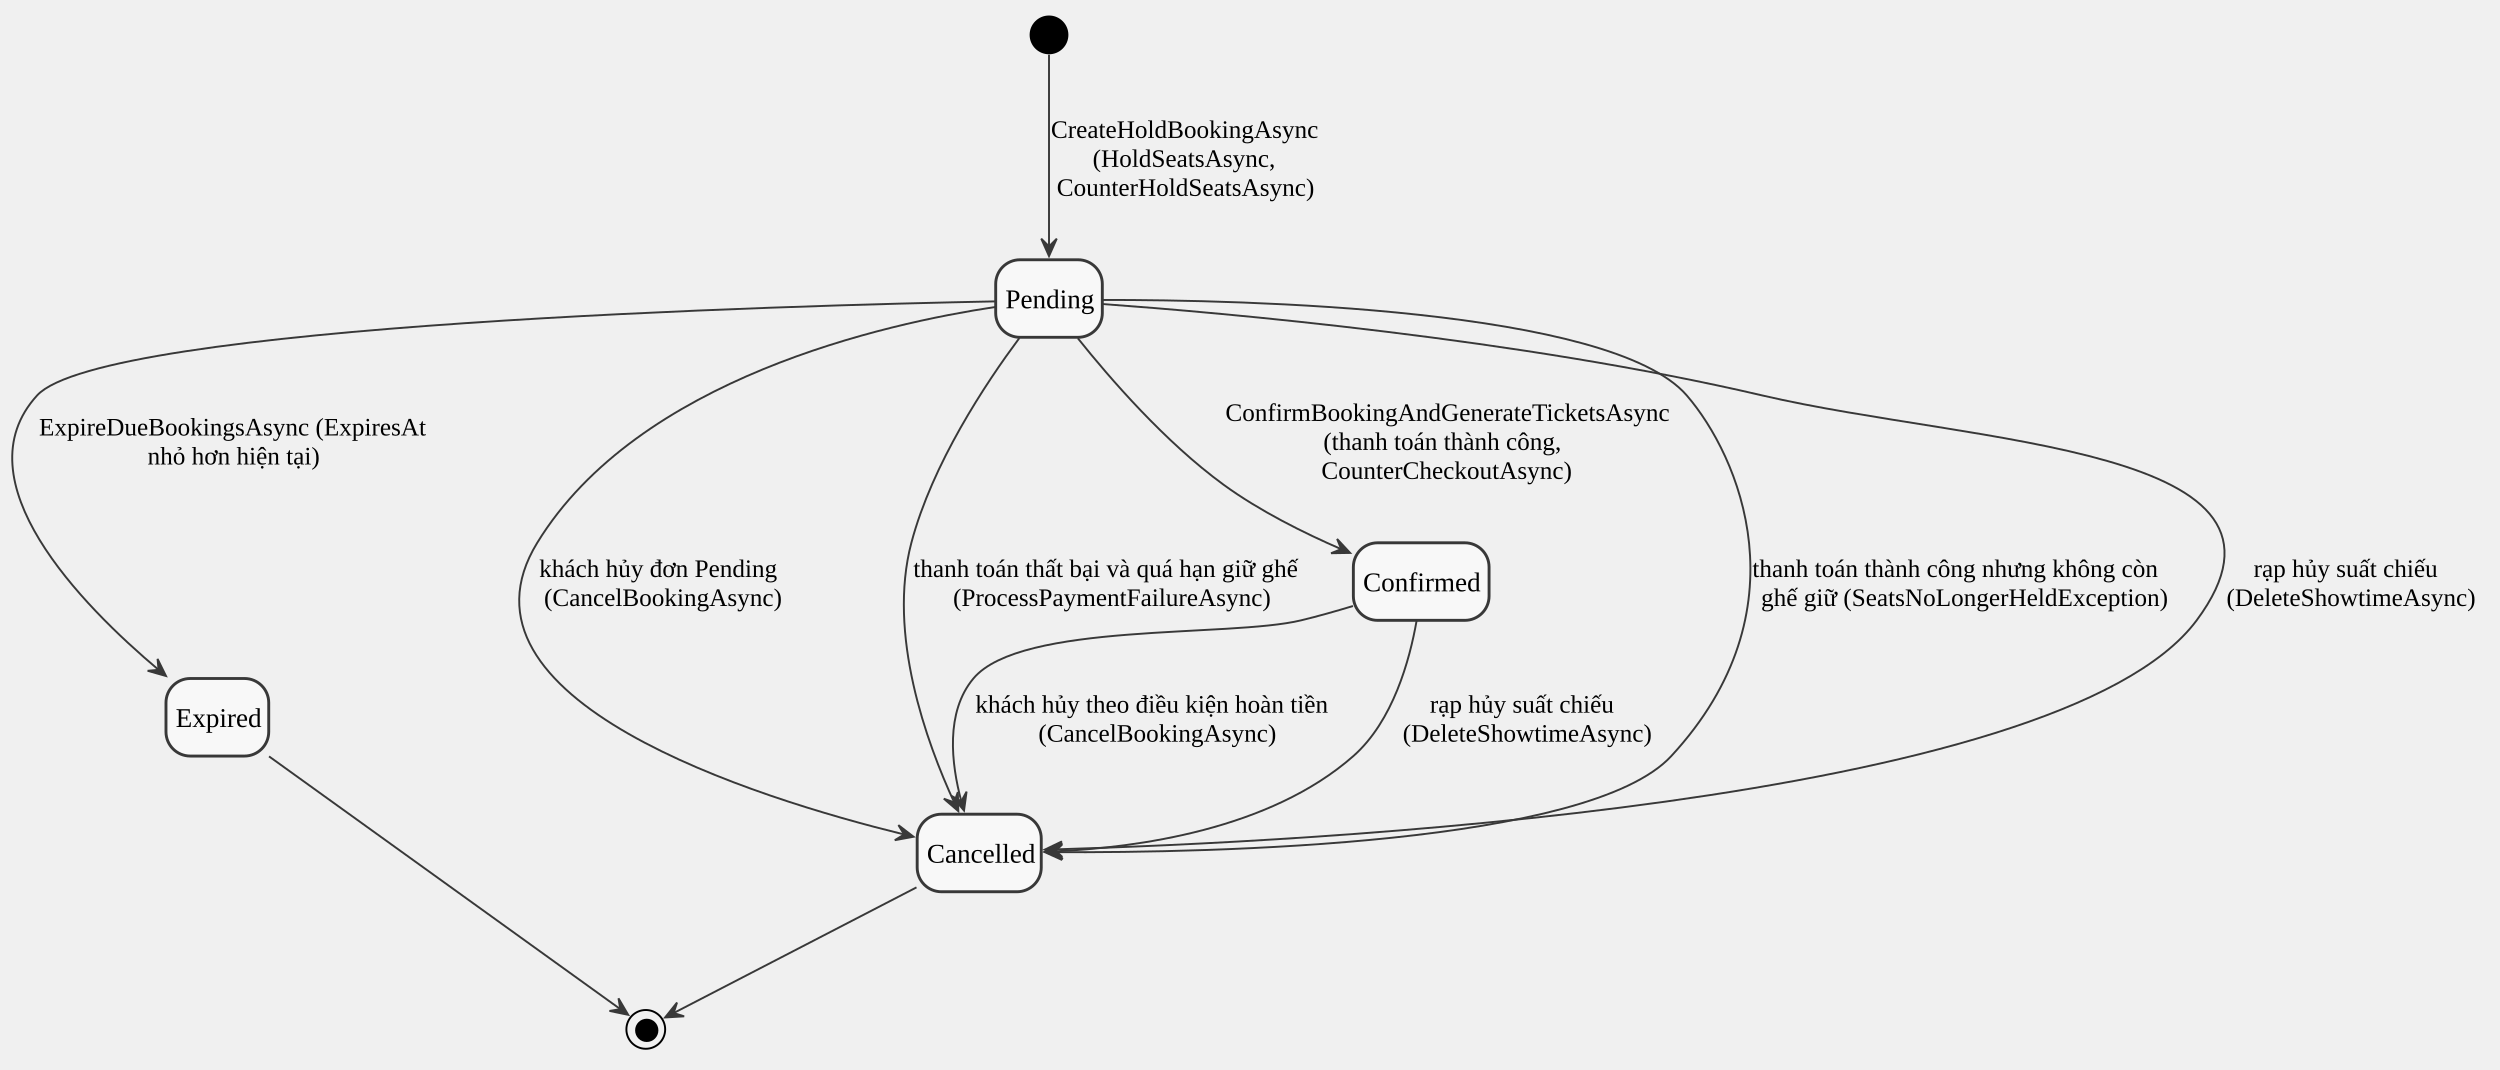
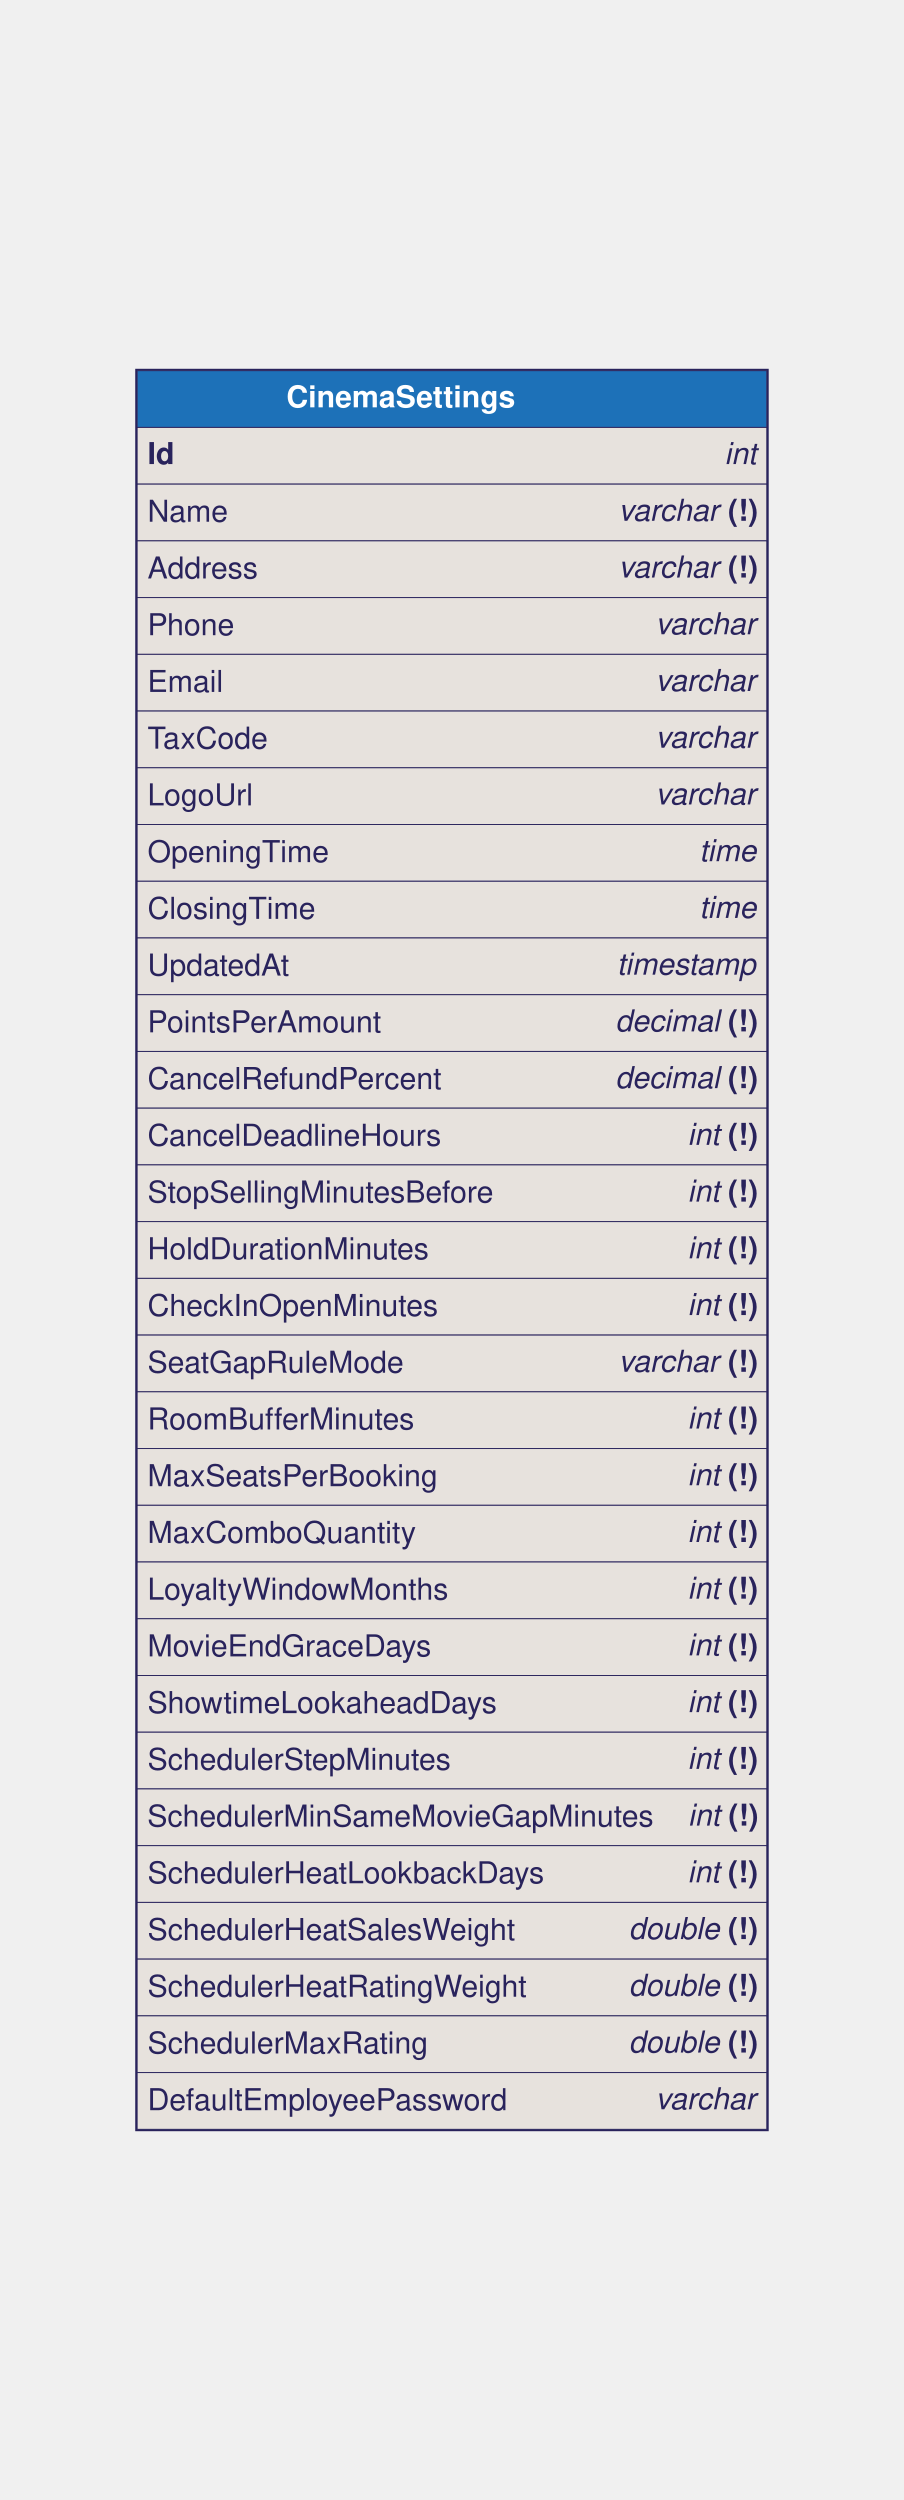
- <svg xmlns="http://www.w3.org/2000/svg" contentScriptType="application/ecmascript" contentStyleType="text/css" height="862.5px" preserveAspectRatio="none" style="width:2015px;height:862px;" version="1.1" viewBox="0 0 2015 862" width="2015.625px" zoomAndPan="magnify">
-   <defs />
-   <g>
-     <ellipse cx="845.5" cy="28.125" fill="#000000" rx="15.625" ry="15.625" style="stroke: none; stroke-width: 1.562;" />
-     <rect fill="#F8F8F8" height="62.5" rx="19.531" ry="19.531" style="stroke: #383838; stroke-width: 2.344;" width="85.938" x="802.531" y="209.375" />
-     <text fill="#000000" font-family="Times New Roman" font-size="21.875" lengthAdjust="spacingAndGlyphs" textLength="70.312" x="810.344" y="248.47">Pending</text>
-     <rect fill="#F8F8F8" height="62.5" rx="19.531" ry="19.531" style="stroke: #383838; stroke-width: 2.344;" width="109.375" x="1090.812" y="437.5" />
-     <text fill="#000000" font-family="Times New Roman" font-size="21.875" lengthAdjust="spacingAndGlyphs" textLength="93.75" x="1098.625" y="476.595">Confirmed</text>
-     <rect fill="#F8F8F8" height="62.5" rx="19.531" ry="19.531" style="stroke: #383838; stroke-width: 2.344;" width="82.812" x="133.781" y="546.875" />
-     <text fill="#000000" font-family="Times New Roman" font-size="21.875" lengthAdjust="spacingAndGlyphs" textLength="67.188" x="141.594" y="585.97">Expired</text>
-     <rect fill="#F8F8F8" height="62.5" rx="19.531" ry="19.531" style="stroke: #383838; stroke-width: 2.344;" width="100" x="739.25" y="656.25" />
-     <text fill="#000000" font-family="Times New Roman" font-size="21.875" lengthAdjust="spacingAndGlyphs" textLength="84.375" x="747.062" y="695.345">Cancelled</text>
-     <ellipse cx="520.5" cy="829.688" fill="none" rx="15.625" ry="15.625" style="stroke: #000000; stroke-width: 1.562;" />
-     <ellipse cx="521.281" cy="830.469" fill="#000000" rx="9.375" ry="9.375" style="stroke: none; stroke-width: 1.562;" />
-     <path d="M845.5,44.078 C845.5,75.641 845.5,151.922 845.5,199.172 " fill="none" id="*start-Pending" style="stroke: #383838; stroke-width: 1.562;" />
-     <polygon fill="#383838" points="845.5,206.422,851.75,192.359,845.5,198.609,839.25,192.359,845.5,206.422" style="stroke: #383838; stroke-width: 1.562;" />
-     <text fill="#000000" font-family="Times New Roman" font-size="20.312" lengthAdjust="spacingAndGlyphs" textLength="220.312" x="847.062" y="111.151">CreateHoldBookingAsync</text>
-     <text fill="#000000" font-family="Times New Roman" font-size="20.312" lengthAdjust="spacingAndGlyphs" textLength="153.125" x="880.656" y="134.508">(HoldSeatsAsync,</text>
-     <text fill="#000000" font-family="Times New Roman" font-size="20.312" lengthAdjust="spacingAndGlyphs" textLength="215.625" x="851.75" y="157.866">CounterHoldSeatsAsync)</text>
-     <path d="M868.719,272.625 C894.609,305.047 939.094,356.312 986.125,390.625 C1015.125,411.766 1050.875,429.562 1081.156,442.672 " fill="none" id="Pending-Confirmed" style="stroke: #383838; stroke-width: 1.562;" />
-     <polygon fill="#383838" points="1088.203,445.656,1077.71,434.4,1081.014,442.598,1072.816,445.902,1088.203,445.656" style="stroke: #383838; stroke-width: 1.562;" />
-     <text fill="#000000" font-family="Times New Roman" font-size="20.312" lengthAdjust="spacingAndGlyphs" textLength="364.062" x="987.688" y="339.276">ConfirmBookingAndGenerateTicketsAsync</text>
-     <text fill="#000000" font-family="Times New Roman" font-size="20.312" lengthAdjust="spacingAndGlyphs" textLength="201.562" x="1066.594" y="362.634">(thanh toán thành công,</text>
-     <text fill="#000000" font-family="Times New Roman" font-size="20.312" lengthAdjust="spacingAndGlyphs" textLength="209.375" x="1065.031" y="385.991">CounterCheckoutAsync)</text>
-     <path d="M802.047,242.922 C640.656,246.109 82.25,261.234 29.875,318.75 C-32.453,387.203 64.938,487 128.094,540.125 " fill="none" id="Pending-Expired" style="stroke: #383838; stroke-width: 1.562;" />
-     <polygon fill="#383838" points="133.797,544.859,126.99,531.058,127.793,539.86,118.991,540.664,133.797,544.859" style="stroke: #383838; stroke-width: 1.562;" />
-     <text fill="#000000" font-family="Times New Roman" font-size="20.312" lengthAdjust="spacingAndGlyphs" textLength="312.5" x="31.438" y="350.995">ExpireDueBookingsAsync (ExpiresAt</text>
-     <text fill="#000000" font-family="Times New Roman" font-size="20.312" lengthAdjust="spacingAndGlyphs" textLength="142.188" x="118.938" y="374.352">nhỏ hơn hiện tại)</text>
-     <path d="M802.188,247.422 C713.844,260.703 514.328,304.719 433,437.5 C355.438,564.141 608.109,642.984 728.781,672.594 " fill="none" id="Pending-Cancelled" style="stroke: #383838; stroke-width: 1.562;" />
-     <polygon fill="#383838" points="736.328,674.422,724.123,665.049,728.733,672.59,721.192,677.201,736.328,674.422" style="stroke: #383838; stroke-width: 1.562;" />
-     <text fill="#000000" font-family="Times New Roman" font-size="20.312" lengthAdjust="spacingAndGlyphs" textLength="198.438" x="434.562" y="465.057">khách hủy đơn Pending</text>
-     <text fill="#000000" font-family="Times New Roman" font-size="20.312" lengthAdjust="spacingAndGlyphs" textLength="195.312" x="438.469" y="488.415">(CancelBookingAsync)</text>
-     <path d="M821.609,272.453 C794.359,309.078 751.406,373.781 734.562,437.5 C715.141,511.062 746.625,598.125 769.297,647.203 " fill="none" id="Pending-Cancelled-1" style="stroke: #383838; stroke-width: 1.562;" />
-     <polygon fill="#383838" points="772.406,653.781,772.022,638.397,769.056,646.723,760.73,643.758,772.406,653.781" style="stroke: #383838; stroke-width: 1.562;" />
-     <text fill="#000000" font-family="Times New Roman" font-size="20.312" lengthAdjust="spacingAndGlyphs" textLength="321.875" x="736.125" y="465.057">thanh toán thất bại và quá hạn giữ ghế</text>
-     <text fill="#000000" font-family="Times New Roman" font-size="20.312" lengthAdjust="spacingAndGlyphs" textLength="262.5" x="768.156" y="488.415">(ProcessPaymentFailureAsync)</text>
-     <path d="M888.906,241.75 C1001.562,241.641 1298.734,248.188 1359.562,318.75 C1401.328,367.188 1455.875,491.578 1347.062,609.375 C1280.969,680.938 979.688,687.469 849.484,686.859 " fill="none" id="Pending-Cancelled-2" style="stroke: #383838; stroke-width: 1.562;" />
-     <polygon fill="#383838" points="842.031,686.812,856.058,693.143,849.844,686.857,856.129,680.643,842.031,686.812" style="stroke: #383838; stroke-width: 1.562;" />
-     <text fill="#000000" font-family="Times New Roman" font-size="20.312" lengthAdjust="spacingAndGlyphs" textLength="343.75" x="1412.391" y="465.057">thanh toán thành công nhưng không còn</text>
-     <text fill="#000000" font-family="Times New Roman" font-size="20.312" lengthAdjust="spacingAndGlyphs" textLength="329.688" x="1419.422" y="488.415">ghế giữ (SeatsNoLongerHeldException)</text>
-     <path d="M888.578,245.047 C984.953,252.062 1224.875,273 1420.5,318.75 C1591.078,358.641 1874.969,359.375 1770.5,500 C1659.656,649.219 1046.156,678.922 849.75,684.625 " fill="none" id="Pending-Cancelled-3" style="stroke: #383838; stroke-width: 1.562;" />
-     <polygon fill="#383838" points="841.984,684.844,856.22,690.69,849.794,684.621,855.863,678.195,841.984,684.844" style="stroke: #383838; stroke-width: 1.562;" />
-     <text fill="#000000" font-family="Times New Roman" font-size="20.312" lengthAdjust="spacingAndGlyphs" textLength="154.688" x="1816.406" y="465.057">rạp hủy suất chiếu</text>
-     <text fill="#000000" font-family="Times New Roman" font-size="20.312" lengthAdjust="spacingAndGlyphs" textLength="203.125" x="1794.531" y="488.415">(DeleteShowtimeAsync)</text>
-     <path d="M1090.5,488.438 C1076.906,492.562 1062.312,496.703 1048.625,500 C990.688,513.969 822.844,501.203 784.562,546.875 C761.891,573.938 766.641,615.438 774.891,646.062 " fill="none" id="Confirmed-Cancelled" style="stroke: #383838; stroke-width: 1.562;" />
-     <polygon fill="#383838" points="777,653.312,779.062,638.062,774.812,645.812,767.062,641.562,777,653.312" style="stroke: #383838; stroke-width: 1.562;" />
-     <text fill="#000000" font-family="Times New Roman" font-size="20.312" lengthAdjust="spacingAndGlyphs" textLength="292.188" x="786.125" y="574.432">khách hủy theo điều kiện hoàn tiền</text>
-     <text fill="#000000" font-family="Times New Roman" font-size="20.312" lengthAdjust="spacingAndGlyphs" textLength="195.312" x="836.906" y="597.79">(CancelBookingAsync)</text>
-     <path d="M1141.766,500.391 C1136.203,532.078 1122.734,581.25 1090.812,609.375 C1023.547,668.656 916.75,683.25 849.938,686.188 " fill="none" id="Confirmed-Cancelled-1" style="stroke: #383838; stroke-width: 1.562;" />
-     <polygon fill="#383838" points="842.344,686.469,856.612,692.233,850.152,686.201,856.184,679.741,842.344,686.469" style="stroke: #383838; stroke-width: 1.562;" />
-     <text fill="#000000" font-family="Times New Roman" font-size="20.312" lengthAdjust="spacingAndGlyphs" textLength="154.688" x="1152.453" y="574.432">rạp hủy suất chiếu</text>
-     <text fill="#000000" font-family="Times New Roman" font-size="20.312" lengthAdjust="spacingAndGlyphs" textLength="203.125" x="1130.578" y="597.79">(DeleteShowtimeAsync)</text>
-     <path d="M216.844,609.656 C291.422,663.312 445.109,773.891 500.25,813.562 " fill="none" id="Expired-*end" style="stroke: #383838; stroke-width: 1.562;" />
-     <polygon fill="#383838" points="506.312,817.922,498.515,804.655,499.96,813.375,491.24,814.819,506.312,817.922" style="stroke: #383838; stroke-width: 1.562;" />
-     <path d="M738.703,715.219 C679.906,745.641 585.438,794.531 542.734,816.625 " fill="none" id="Cancelled-*end" style="stroke: #383838; stroke-width: 1.562;" />
-     <polygon fill="#383838" points="536.062,820.078,551.424,819.163,543,816.486,545.678,808.063,536.062,820.078" style="stroke: #383838; stroke-width: 1.562;" />
+ <svg xmlns="http://www.w3.org/2000/svg" width="956pt" height="2644pt" viewBox="0.00 0.00 955.52 2644.09">
+   <g id="graph0" class="graph" transform="scale(1 1) rotate(0) translate(4 2640.09)">
+     <g id="CinemaSettings" class="node">
+       <ellipse fill="none" stroke="black" stroke-width="0" cx="473.76" cy="-1318.05" rx="473.52" ry="1318.09" />
+       <polygon fill="#1d71b8" stroke="transparent" points="140.76,-2188.05 140.76,-2248.05 806.76,-2248.05 806.76,-2188.05 140.76,-2188.05" />
+       <polygon fill="none" stroke="#29235c" points="140.76,-2188.05 140.76,-2248.05 806.76,-2248.05 806.76,-2188.05 140.76,-2188.05" />
+       <text text-anchor="start" x="298.6" y="-2209.25" font-family="Helvetica,sans-Serif" font-weight="bold" font-size="32.00" fill="#ffffff">       CinemaSettings       </text>
+       <polygon fill="#e7e2dd" stroke="transparent" points="140.76,-2128.05 140.76,-2188.05 806.76,-2188.05 806.76,-2128.05 140.76,-2128.05" />
+       <polygon fill="none" stroke="#29235c" points="140.76,-2128.05 140.76,-2188.05 806.76,-2188.05 806.76,-2128.05 140.76,-2128.05" />
+       <text text-anchor="start" x="151.76" y="-2149.25" font-family="Helvetica,sans-Serif" font-weight="bold" font-size="32.00" fill="#29235c">Id</text>
+       <text text-anchor="start" x="178.44" y="-2149.25" font-family="Helvetica,sans-Serif" font-size="32.00" fill="#29235c">    </text>
+       <text text-anchor="start" x="761.98" y="-2149.25" font-family="Helvetica,sans-Serif" font-style="italic" font-size="32.00" fill="#29235c">int</text>
+       <polygon fill="#e7e2dd" stroke="transparent" points="140.76,-2068.05 140.76,-2128.05 806.76,-2128.05 806.76,-2068.05 140.76,-2068.05" />
+       <polygon fill="none" stroke="#29235c" points="140.76,-2068.05 140.76,-2128.05 806.76,-2128.05 806.76,-2068.05 140.76,-2068.05" />
+       <text text-anchor="start" x="151.76" y="-2088.25" font-family="Helvetica,sans-Serif" font-size="32.00" fill="#29235c">Name    </text>
+       <text text-anchor="start" x="650" y="-2089.25" font-family="Helvetica,sans-Serif" font-style="italic" font-size="32.00" fill="#29235c">varchar</text>
+       <text text-anchor="start" x="756.67" y="-2089.25" font-family="Helvetica,sans-Serif" font-size="32.00" fill="#29235c"> </text>
+       <text text-anchor="start" x="765.56" y="-2089.25" font-family="Helvetica,sans-Serif" font-weight="bold" font-size="32.00" fill="#29235c">(!)</text>
+       <polygon fill="#e7e2dd" stroke="transparent" points="140.76,-2008.05 140.76,-2068.05 806.76,-2068.05 806.76,-2008.05 140.76,-2008.05" />
+       <polygon fill="none" stroke="#29235c" points="140.76,-2008.05 140.76,-2068.05 806.76,-2068.05 806.76,-2008.05 140.76,-2008.05" />
+       <text text-anchor="start" x="151.76" y="-2028.25" font-family="Helvetica,sans-Serif" font-size="32.00" fill="#29235c">Address    </text>
+       <text text-anchor="start" x="650" y="-2029.25" font-family="Helvetica,sans-Serif" font-style="italic" font-size="32.00" fill="#29235c">varchar</text>
+       <text text-anchor="start" x="756.67" y="-2029.25" font-family="Helvetica,sans-Serif" font-size="32.00" fill="#29235c"> </text>
+       <text text-anchor="start" x="765.56" y="-2029.25" font-family="Helvetica,sans-Serif" font-weight="bold" font-size="32.00" fill="#29235c">(!)</text>
+       <polygon fill="#e7e2dd" stroke="transparent" points="140.76,-1948.05 140.76,-2008.05 806.76,-2008.05 806.76,-1948.05 140.76,-1948.05" />
+       <polygon fill="none" stroke="#29235c" points="140.76,-1948.05 140.76,-2008.05 806.76,-2008.05 806.76,-1948.05 140.76,-1948.05" />
+       <text text-anchor="start" x="151.76" y="-1968.25" font-family="Helvetica,sans-Serif" font-size="32.00" fill="#29235c">Phone    </text>
+       <text text-anchor="start" x="689.09" y="-1969.25" font-family="Helvetica,sans-Serif" font-style="italic" font-size="32.00" fill="#29235c">varchar</text>
+       <polygon fill="#e7e2dd" stroke="transparent" points="140.76,-1888.05 140.76,-1948.05 806.76,-1948.05 806.76,-1888.05 140.76,-1888.05" />
+       <polygon fill="none" stroke="#29235c" points="140.76,-1888.05 140.76,-1948.05 806.76,-1948.05 806.76,-1888.05 140.76,-1888.05" />
+       <text text-anchor="start" x="151.76" y="-1908.25" font-family="Helvetica,sans-Serif" font-size="32.00" fill="#29235c">Email    </text>
+       <text text-anchor="start" x="689.09" y="-1909.25" font-family="Helvetica,sans-Serif" font-style="italic" font-size="32.00" fill="#29235c">varchar</text>
+       <polygon fill="#e7e2dd" stroke="transparent" points="140.76,-1828.05 140.76,-1888.05 806.76,-1888.05 806.76,-1828.05 140.76,-1828.05" />
+       <polygon fill="none" stroke="#29235c" points="140.76,-1828.05 140.76,-1888.05 806.76,-1888.05 806.76,-1828.05 140.76,-1828.05" />
+       <text text-anchor="start" x="151.76" y="-1848.25" font-family="Helvetica,sans-Serif" font-size="32.00" fill="#29235c">TaxCode    </text>
+       <text text-anchor="start" x="689.09" y="-1849.25" font-family="Helvetica,sans-Serif" font-style="italic" font-size="32.00" fill="#29235c">varchar</text>
+       <polygon fill="#e7e2dd" stroke="transparent" points="140.76,-1768.05 140.76,-1828.05 806.76,-1828.05 806.76,-1768.05 140.76,-1768.05" />
+       <polygon fill="none" stroke="#29235c" points="140.76,-1768.05 140.76,-1828.05 806.76,-1828.05 806.76,-1768.05 140.76,-1768.05" />
+       <text text-anchor="start" x="151.76" y="-1788.25" font-family="Helvetica,sans-Serif" font-size="32.00" fill="#29235c">LogoUrl    </text>
+       <text text-anchor="start" x="689.09" y="-1789.25" font-family="Helvetica,sans-Serif" font-style="italic" font-size="32.00" fill="#29235c">varchar</text>
+       <polygon fill="#e7e2dd" stroke="transparent" points="140.76,-1708.05 140.76,-1768.05 806.76,-1768.05 806.76,-1708.05 140.76,-1708.05" />
+       <polygon fill="none" stroke="#29235c" points="140.76,-1708.05 140.76,-1768.05 806.76,-1768.05 806.76,-1708.05 140.76,-1708.05" />
+       <text text-anchor="start" x="151.76" y="-1728.25" font-family="Helvetica,sans-Serif" font-size="32.00" fill="#29235c">OpeningTime    </text>
+       <text text-anchor="start" x="735.33" y="-1729.25" font-family="Helvetica,sans-Serif" font-style="italic" font-size="32.00" fill="#29235c">time</text>
+       <polygon fill="#e7e2dd" stroke="transparent" points="140.76,-1648.05 140.76,-1708.05 806.76,-1708.05 806.76,-1648.05 140.76,-1648.05" />
+       <polygon fill="none" stroke="#29235c" points="140.76,-1648.05 140.76,-1708.05 806.76,-1708.05 806.76,-1648.05 140.76,-1648.05" />
+       <text text-anchor="start" x="151.76" y="-1668.25" font-family="Helvetica,sans-Serif" font-size="32.00" fill="#29235c">ClosingTime    </text>
+       <text text-anchor="start" x="735.33" y="-1669.25" font-family="Helvetica,sans-Serif" font-style="italic" font-size="32.00" fill="#29235c">time</text>
+       <polygon fill="#e7e2dd" stroke="transparent" points="140.76,-1588.05 140.76,-1648.05 806.76,-1648.05 806.76,-1588.05 140.76,-1588.05" />
+       <polygon fill="none" stroke="#29235c" points="140.76,-1588.05 140.76,-1648.05 806.76,-1648.05 806.76,-1588.05 140.76,-1588.05" />
+       <text text-anchor="start" x="151.76" y="-1608.25" font-family="Helvetica,sans-Serif" font-size="32.00" fill="#29235c">UpdatedAt    </text>
+       <text text-anchor="start" x="648.2" y="-1609.25" font-family="Helvetica,sans-Serif" font-style="italic" font-size="32.00" fill="#29235c">timestamp</text>
+       <polygon fill="#e7e2dd" stroke="transparent" points="140.76,-1528.05 140.76,-1588.05 806.76,-1588.05 806.76,-1528.05 140.76,-1528.05" />
+       <polygon fill="none" stroke="#29235c" points="140.76,-1528.05 140.76,-1588.05 806.76,-1588.05 806.76,-1528.05 140.76,-1528.05" />
+       <text text-anchor="start" x="151.76" y="-1548.25" font-family="Helvetica,sans-Serif" font-size="32.00" fill="#29235c">PointsPerAmount    </text>
+       <text text-anchor="start" x="646.45" y="-1549.25" font-family="Helvetica,sans-Serif" font-style="italic" font-size="32.00" fill="#29235c">decimal</text>
+       <text text-anchor="start" x="756.67" y="-1549.25" font-family="Helvetica,sans-Serif" font-size="32.00" fill="#29235c"> </text>
+       <text text-anchor="start" x="765.56" y="-1549.25" font-family="Helvetica,sans-Serif" font-weight="bold" font-size="32.00" fill="#29235c">(!)</text>
+       <polygon fill="#e7e2dd" stroke="transparent" points="140.76,-1468.05 140.76,-1528.05 806.76,-1528.05 806.76,-1468.05 140.76,-1468.05" />
+       <polygon fill="none" stroke="#29235c" points="140.76,-1468.05 140.76,-1528.05 806.76,-1528.05 806.76,-1468.05 140.76,-1468.05" />
+       <text text-anchor="start" x="151.76" y="-1488.25" font-family="Helvetica,sans-Serif" font-size="32.00" fill="#29235c">CancelRefundPercent    </text>
+       <text text-anchor="start" x="646.45" y="-1489.25" font-family="Helvetica,sans-Serif" font-style="italic" font-size="32.00" fill="#29235c">decimal</text>
+       <text text-anchor="start" x="756.67" y="-1489.25" font-family="Helvetica,sans-Serif" font-size="32.00" fill="#29235c"> </text>
+       <text text-anchor="start" x="765.56" y="-1489.25" font-family="Helvetica,sans-Serif" font-weight="bold" font-size="32.00" fill="#29235c">(!)</text>
+       <polygon fill="#e7e2dd" stroke="transparent" points="140.76,-1408.05 140.76,-1468.05 806.76,-1468.05 806.76,-1408.05 140.76,-1408.05" />
+       <polygon fill="none" stroke="#29235c" points="140.76,-1408.05 140.76,-1468.05 806.76,-1468.05 806.76,-1408.05 140.76,-1408.05" />
+       <text text-anchor="start" x="151.76" y="-1428.25" font-family="Helvetica,sans-Serif" font-size="32.00" fill="#29235c">CancelDeadlineHours    </text>
+       <text text-anchor="start" x="722.89" y="-1429.25" font-family="Helvetica,sans-Serif" font-style="italic" font-size="32.00" fill="#29235c">int</text>
+       <text text-anchor="start" x="756.67" y="-1429.25" font-family="Helvetica,sans-Serif" font-size="32.00" fill="#29235c"> </text>
+       <text text-anchor="start" x="765.56" y="-1429.25" font-family="Helvetica,sans-Serif" font-weight="bold" font-size="32.00" fill="#29235c">(!)</text>
+       <polygon fill="#e7e2dd" stroke="transparent" points="140.76,-1348.05 140.76,-1408.05 806.76,-1408.05 806.76,-1348.05 140.76,-1348.05" />
+       <polygon fill="none" stroke="#29235c" points="140.76,-1348.05 140.76,-1408.05 806.76,-1408.05 806.76,-1348.05 140.76,-1348.05" />
+       <text text-anchor="start" x="151.76" y="-1368.25" font-family="Helvetica,sans-Serif" font-size="32.00" fill="#29235c">StopSellingMinutesBefore    </text>
+       <text text-anchor="start" x="722.89" y="-1369.25" font-family="Helvetica,sans-Serif" font-style="italic" font-size="32.00" fill="#29235c">int</text>
+       <text text-anchor="start" x="756.67" y="-1369.25" font-family="Helvetica,sans-Serif" font-size="32.00" fill="#29235c"> </text>
+       <text text-anchor="start" x="765.56" y="-1369.25" font-family="Helvetica,sans-Serif" font-weight="bold" font-size="32.00" fill="#29235c">(!)</text>
+       <polygon fill="#e7e2dd" stroke="transparent" points="140.76,-1288.05 140.76,-1348.05 806.76,-1348.05 806.76,-1288.05 140.76,-1288.05" />
+       <polygon fill="none" stroke="#29235c" points="140.76,-1288.05 140.76,-1348.05 806.76,-1348.05 806.76,-1288.05 140.76,-1288.05" />
+       <text text-anchor="start" x="151.76" y="-1308.25" font-family="Helvetica,sans-Serif" font-size="32.00" fill="#29235c">HoldDurationMinutes    </text>
+       <text text-anchor="start" x="722.89" y="-1309.25" font-family="Helvetica,sans-Serif" font-style="italic" font-size="32.00" fill="#29235c">int</text>
+       <text text-anchor="start" x="756.67" y="-1309.25" font-family="Helvetica,sans-Serif" font-size="32.00" fill="#29235c"> </text>
+       <text text-anchor="start" x="765.56" y="-1309.25" font-family="Helvetica,sans-Serif" font-weight="bold" font-size="32.00" fill="#29235c">(!)</text>
+       <polygon fill="#e7e2dd" stroke="transparent" points="140.76,-1228.05 140.76,-1288.05 806.76,-1288.05 806.76,-1228.05 140.76,-1228.05" />
+       <polygon fill="none" stroke="#29235c" points="140.76,-1228.05 140.76,-1288.05 806.76,-1288.05 806.76,-1228.05 140.76,-1228.05" />
+       <text text-anchor="start" x="151.76" y="-1248.25" font-family="Helvetica,sans-Serif" font-size="32.00" fill="#29235c">CheckInOpenMinutes    </text>
+       <text text-anchor="start" x="722.89" y="-1249.25" font-family="Helvetica,sans-Serif" font-style="italic" font-size="32.00" fill="#29235c">int</text>
+       <text text-anchor="start" x="756.67" y="-1249.25" font-family="Helvetica,sans-Serif" font-size="32.00" fill="#29235c"> </text>
+       <text text-anchor="start" x="765.56" y="-1249.25" font-family="Helvetica,sans-Serif" font-weight="bold" font-size="32.00" fill="#29235c">(!)</text>
+       <polygon fill="#e7e2dd" stroke="transparent" points="140.76,-1168.05 140.76,-1228.05 806.76,-1228.05 806.76,-1168.05 140.76,-1168.05" />
+       <polygon fill="none" stroke="#29235c" points="140.76,-1168.05 140.76,-1228.05 806.76,-1228.05 806.76,-1168.05 140.76,-1168.05" />
+       <text text-anchor="start" x="151.76" y="-1188.25" font-family="Helvetica,sans-Serif" font-size="32.00" fill="#29235c">SeatGapRuleMode    </text>
+       <text text-anchor="start" x="650" y="-1189.25" font-family="Helvetica,sans-Serif" font-style="italic" font-size="32.00" fill="#29235c">varchar</text>
+       <text text-anchor="start" x="756.67" y="-1189.25" font-family="Helvetica,sans-Serif" font-size="32.00" fill="#29235c"> </text>
+       <text text-anchor="start" x="765.56" y="-1189.25" font-family="Helvetica,sans-Serif" font-weight="bold" font-size="32.00" fill="#29235c">(!)</text>
+       <polygon fill="#e7e2dd" stroke="transparent" points="140.76,-1108.05 140.76,-1168.05 806.76,-1168.05 806.76,-1108.05 140.76,-1108.05" />
+       <polygon fill="none" stroke="#29235c" points="140.76,-1108.05 140.76,-1168.05 806.76,-1168.05 806.76,-1108.05 140.76,-1108.05" />
+       <text text-anchor="start" x="151.76" y="-1128.25" font-family="Helvetica,sans-Serif" font-size="32.00" fill="#29235c">RoomBufferMinutes    </text>
+       <text text-anchor="start" x="722.89" y="-1129.25" font-family="Helvetica,sans-Serif" font-style="italic" font-size="32.00" fill="#29235c">int</text>
+       <text text-anchor="start" x="756.67" y="-1129.25" font-family="Helvetica,sans-Serif" font-size="32.00" fill="#29235c"> </text>
+       <text text-anchor="start" x="765.56" y="-1129.25" font-family="Helvetica,sans-Serif" font-weight="bold" font-size="32.00" fill="#29235c">(!)</text>
+       <polygon fill="#e7e2dd" stroke="transparent" points="140.76,-1048.05 140.76,-1108.05 806.76,-1108.05 806.76,-1048.05 140.76,-1048.05" />
+       <polygon fill="none" stroke="#29235c" points="140.76,-1048.05 140.76,-1108.05 806.76,-1108.05 806.76,-1048.05 140.76,-1048.05" />
+       <text text-anchor="start" x="151.76" y="-1068.25" font-family="Helvetica,sans-Serif" font-size="32.00" fill="#29235c">MaxSeatsPerBooking    </text>
+       <text text-anchor="start" x="722.89" y="-1069.25" font-family="Helvetica,sans-Serif" font-style="italic" font-size="32.00" fill="#29235c">int</text>
+       <text text-anchor="start" x="756.67" y="-1069.25" font-family="Helvetica,sans-Serif" font-size="32.00" fill="#29235c"> </text>
+       <text text-anchor="start" x="765.56" y="-1069.25" font-family="Helvetica,sans-Serif" font-weight="bold" font-size="32.00" fill="#29235c">(!)</text>
+       <polygon fill="#e7e2dd" stroke="transparent" points="140.76,-988.05 140.76,-1048.05 806.76,-1048.05 806.76,-988.05 140.76,-988.05" />
+       <polygon fill="none" stroke="#29235c" points="140.76,-988.05 140.76,-1048.05 806.76,-1048.05 806.76,-988.05 140.76,-988.05" />
+       <text text-anchor="start" x="151.76" y="-1008.25" font-family="Helvetica,sans-Serif" font-size="32.00" fill="#29235c">MaxComboQuantity    </text>
+       <text text-anchor="start" x="722.89" y="-1009.25" font-family="Helvetica,sans-Serif" font-style="italic" font-size="32.00" fill="#29235c">int</text>
+       <text text-anchor="start" x="756.67" y="-1009.25" font-family="Helvetica,sans-Serif" font-size="32.00" fill="#29235c"> </text>
+       <text text-anchor="start" x="765.56" y="-1009.25" font-family="Helvetica,sans-Serif" font-weight="bold" font-size="32.00" fill="#29235c">(!)</text>
+       <polygon fill="#e7e2dd" stroke="transparent" points="140.76,-928.05 140.76,-988.05 806.76,-988.05 806.76,-928.05 140.76,-928.05" />
+       <polygon fill="none" stroke="#29235c" points="140.76,-928.05 140.76,-988.05 806.76,-988.05 806.76,-928.05 140.76,-928.05" />
+       <text text-anchor="start" x="151.76" y="-948.25" font-family="Helvetica,sans-Serif" font-size="32.00" fill="#29235c">LoyaltyWindowMonths    </text>
+       <text text-anchor="start" x="722.89" y="-949.25" font-family="Helvetica,sans-Serif" font-style="italic" font-size="32.00" fill="#29235c">int</text>
+       <text text-anchor="start" x="756.67" y="-949.25" font-family="Helvetica,sans-Serif" font-size="32.00" fill="#29235c"> </text>
+       <text text-anchor="start" x="765.56" y="-949.25" font-family="Helvetica,sans-Serif" font-weight="bold" font-size="32.00" fill="#29235c">(!)</text>
+       <polygon fill="#e7e2dd" stroke="transparent" points="140.76,-868.05 140.76,-928.05 806.76,-928.05 806.76,-868.05 140.76,-868.05" />
+       <polygon fill="none" stroke="#29235c" points="140.76,-868.05 140.76,-928.05 806.76,-928.05 806.76,-868.05 140.76,-868.05" />
+       <text text-anchor="start" x="151.76" y="-888.25" font-family="Helvetica,sans-Serif" font-size="32.00" fill="#29235c">MovieEndGraceDays    </text>
+       <text text-anchor="start" x="722.89" y="-889.25" font-family="Helvetica,sans-Serif" font-style="italic" font-size="32.00" fill="#29235c">int</text>
+       <text text-anchor="start" x="756.67" y="-889.25" font-family="Helvetica,sans-Serif" font-size="32.00" fill="#29235c"> </text>
+       <text text-anchor="start" x="765.56" y="-889.25" font-family="Helvetica,sans-Serif" font-weight="bold" font-size="32.00" fill="#29235c">(!)</text>
+       <polygon fill="#e7e2dd" stroke="transparent" points="140.76,-808.05 140.76,-868.05 806.76,-868.05 806.76,-808.05 140.76,-808.05" />
+       <polygon fill="none" stroke="#29235c" points="140.76,-808.05 140.76,-868.05 806.76,-868.05 806.76,-808.05 140.76,-808.05" />
+       <text text-anchor="start" x="151.76" y="-828.25" font-family="Helvetica,sans-Serif" font-size="32.00" fill="#29235c">ShowtimeLookaheadDays    </text>
+       <text text-anchor="start" x="722.89" y="-829.25" font-family="Helvetica,sans-Serif" font-style="italic" font-size="32.00" fill="#29235c">int</text>
+       <text text-anchor="start" x="756.67" y="-829.25" font-family="Helvetica,sans-Serif" font-size="32.00" fill="#29235c"> </text>
+       <text text-anchor="start" x="765.56" y="-829.25" font-family="Helvetica,sans-Serif" font-weight="bold" font-size="32.00" fill="#29235c">(!)</text>
+       <polygon fill="#e7e2dd" stroke="transparent" points="140.76,-748.05 140.76,-808.05 806.76,-808.05 806.76,-748.05 140.76,-748.05" />
+       <polygon fill="none" stroke="#29235c" points="140.76,-748.05 140.76,-808.05 806.76,-808.05 806.76,-748.05 140.76,-748.05" />
+       <text text-anchor="start" x="151.76" y="-768.25" font-family="Helvetica,sans-Serif" font-size="32.00" fill="#29235c">SchedulerStepMinutes    </text>
+       <text text-anchor="start" x="722.89" y="-769.25" font-family="Helvetica,sans-Serif" font-style="italic" font-size="32.00" fill="#29235c">int</text>
+       <text text-anchor="start" x="756.67" y="-769.25" font-family="Helvetica,sans-Serif" font-size="32.00" fill="#29235c"> </text>
+       <text text-anchor="start" x="765.56" y="-769.25" font-family="Helvetica,sans-Serif" font-weight="bold" font-size="32.00" fill="#29235c">(!)</text>
+       <polygon fill="#e7e2dd" stroke="transparent" points="140.76,-688.05 140.76,-748.05 806.76,-748.05 806.76,-688.05 140.76,-688.05" />
+       <polygon fill="none" stroke="#29235c" points="140.76,-688.05 140.76,-748.05 806.76,-748.05 806.76,-688.05 140.76,-688.05" />
+       <text text-anchor="start" x="151.49" y="-708.25" font-family="Helvetica,sans-Serif" font-size="32.00" fill="#29235c">SchedulerMinSameMovieGapMinutes    </text>
+       <text text-anchor="start" x="723.32" y="-709.25" font-family="Helvetica,sans-Serif" font-style="italic" font-size="32.00" fill="#29235c">int</text>
+       <text text-anchor="start" x="757.11" y="-709.25" font-family="Helvetica,sans-Serif" font-size="32.00" fill="#29235c"> </text>
+       <text text-anchor="start" x="766" y="-709.25" font-family="Helvetica,sans-Serif" font-weight="bold" font-size="32.00" fill="#29235c">(!)</text>
+       <polygon fill="#e7e2dd" stroke="transparent" points="140.76,-628.05 140.76,-688.05 806.76,-688.05 806.76,-628.05 140.76,-628.05" />
+       <polygon fill="none" stroke="#29235c" points="140.76,-628.05 140.76,-688.05 806.76,-688.05 806.76,-628.05 140.76,-628.05" />
+       <text text-anchor="start" x="151.76" y="-648.25" font-family="Helvetica,sans-Serif" font-size="32.00" fill="#29235c">SchedulerHeatLookbackDays    </text>
+       <text text-anchor="start" x="722.89" y="-649.25" font-family="Helvetica,sans-Serif" font-style="italic" font-size="32.00" fill="#29235c">int</text>
+       <text text-anchor="start" x="756.67" y="-649.25" font-family="Helvetica,sans-Serif" font-size="32.00" fill="#29235c"> </text>
+       <text text-anchor="start" x="765.56" y="-649.25" font-family="Helvetica,sans-Serif" font-weight="bold" font-size="32.00" fill="#29235c">(!)</text>
+       <polygon fill="#e7e2dd" stroke="transparent" points="140.76,-568.05 140.76,-628.05 806.76,-628.05 806.76,-568.05 140.76,-568.05" />
+       <polygon fill="none" stroke="#29235c" points="140.76,-568.05 140.76,-628.05 806.76,-628.05 806.76,-568.05 140.76,-568.05" />
+       <text text-anchor="start" x="151.76" y="-588.25" font-family="Helvetica,sans-Serif" font-size="32.00" fill="#29235c">SchedulerHeatSalesWeight    </text>
+       <text text-anchor="start" x="660.63" y="-589.25" font-family="Helvetica,sans-Serif" font-style="italic" font-size="32.00" fill="#29235c">double</text>
+       <text text-anchor="start" x="756.67" y="-589.25" font-family="Helvetica,sans-Serif" font-size="32.00" fill="#29235c"> </text>
+       <text text-anchor="start" x="765.56" y="-589.25" font-family="Helvetica,sans-Serif" font-weight="bold" font-size="32.00" fill="#29235c">(!)</text>
+       <polygon fill="#e7e2dd" stroke="transparent" points="140.76,-508.05 140.76,-568.05 806.76,-568.05 806.76,-508.05 140.76,-508.05" />
+       <polygon fill="none" stroke="#29235c" points="140.76,-508.05 140.76,-568.05 806.76,-568.05 806.76,-508.05 140.76,-508.05" />
+       <text text-anchor="start" x="151.76" y="-528.25" font-family="Helvetica,sans-Serif" font-size="32.00" fill="#29235c">SchedulerHeatRatingWeight    </text>
+       <text text-anchor="start" x="660.63" y="-529.25" font-family="Helvetica,sans-Serif" font-style="italic" font-size="32.00" fill="#29235c">double</text>
+       <text text-anchor="start" x="756.67" y="-529.25" font-family="Helvetica,sans-Serif" font-size="32.00" fill="#29235c"> </text>
+       <text text-anchor="start" x="765.56" y="-529.25" font-family="Helvetica,sans-Serif" font-weight="bold" font-size="32.00" fill="#29235c">(!)</text>
+       <polygon fill="#e7e2dd" stroke="transparent" points="140.76,-448.05 140.76,-508.05 806.76,-508.05 806.76,-448.05 140.76,-448.05" />
+       <polygon fill="none" stroke="#29235c" points="140.76,-448.05 140.76,-508.05 806.76,-508.05 806.76,-448.05 140.76,-448.05" />
+       <text text-anchor="start" x="151.76" y="-468.25" font-family="Helvetica,sans-Serif" font-size="32.00" fill="#29235c">SchedulerMaxRating    </text>
+       <text text-anchor="start" x="660.63" y="-469.25" font-family="Helvetica,sans-Serif" font-style="italic" font-size="32.00" fill="#29235c">double</text>
+       <text text-anchor="start" x="756.67" y="-469.25" font-family="Helvetica,sans-Serif" font-size="32.00" fill="#29235c"> </text>
+       <text text-anchor="start" x="765.56" y="-469.25" font-family="Helvetica,sans-Serif" font-weight="bold" font-size="32.00" fill="#29235c">(!)</text>
+       <polygon fill="#e7e2dd" stroke="transparent" points="140.76,-388.05 140.76,-448.05 806.76,-448.05 806.76,-388.05 140.76,-388.05" />
+       <polygon fill="none" stroke="#29235c" points="140.76,-388.05 140.76,-448.05 806.76,-448.05 806.76,-388.05 140.76,-388.05" />
+       <text text-anchor="start" x="151.76" y="-408.25" font-family="Helvetica,sans-Serif" font-size="32.00" fill="#29235c">DefaultEmployeePassword    </text>
+       <text text-anchor="start" x="689.09" y="-409.25" font-family="Helvetica,sans-Serif" font-style="italic" font-size="32.00" fill="#29235c">varchar</text>
+       <polygon fill="none" stroke="#29235c" stroke-width="2" points="139.76,-387.05 139.76,-2249.05 807.76,-2249.05 807.76,-387.05 139.76,-387.05" />
+     </g>
  </g>
</svg>
